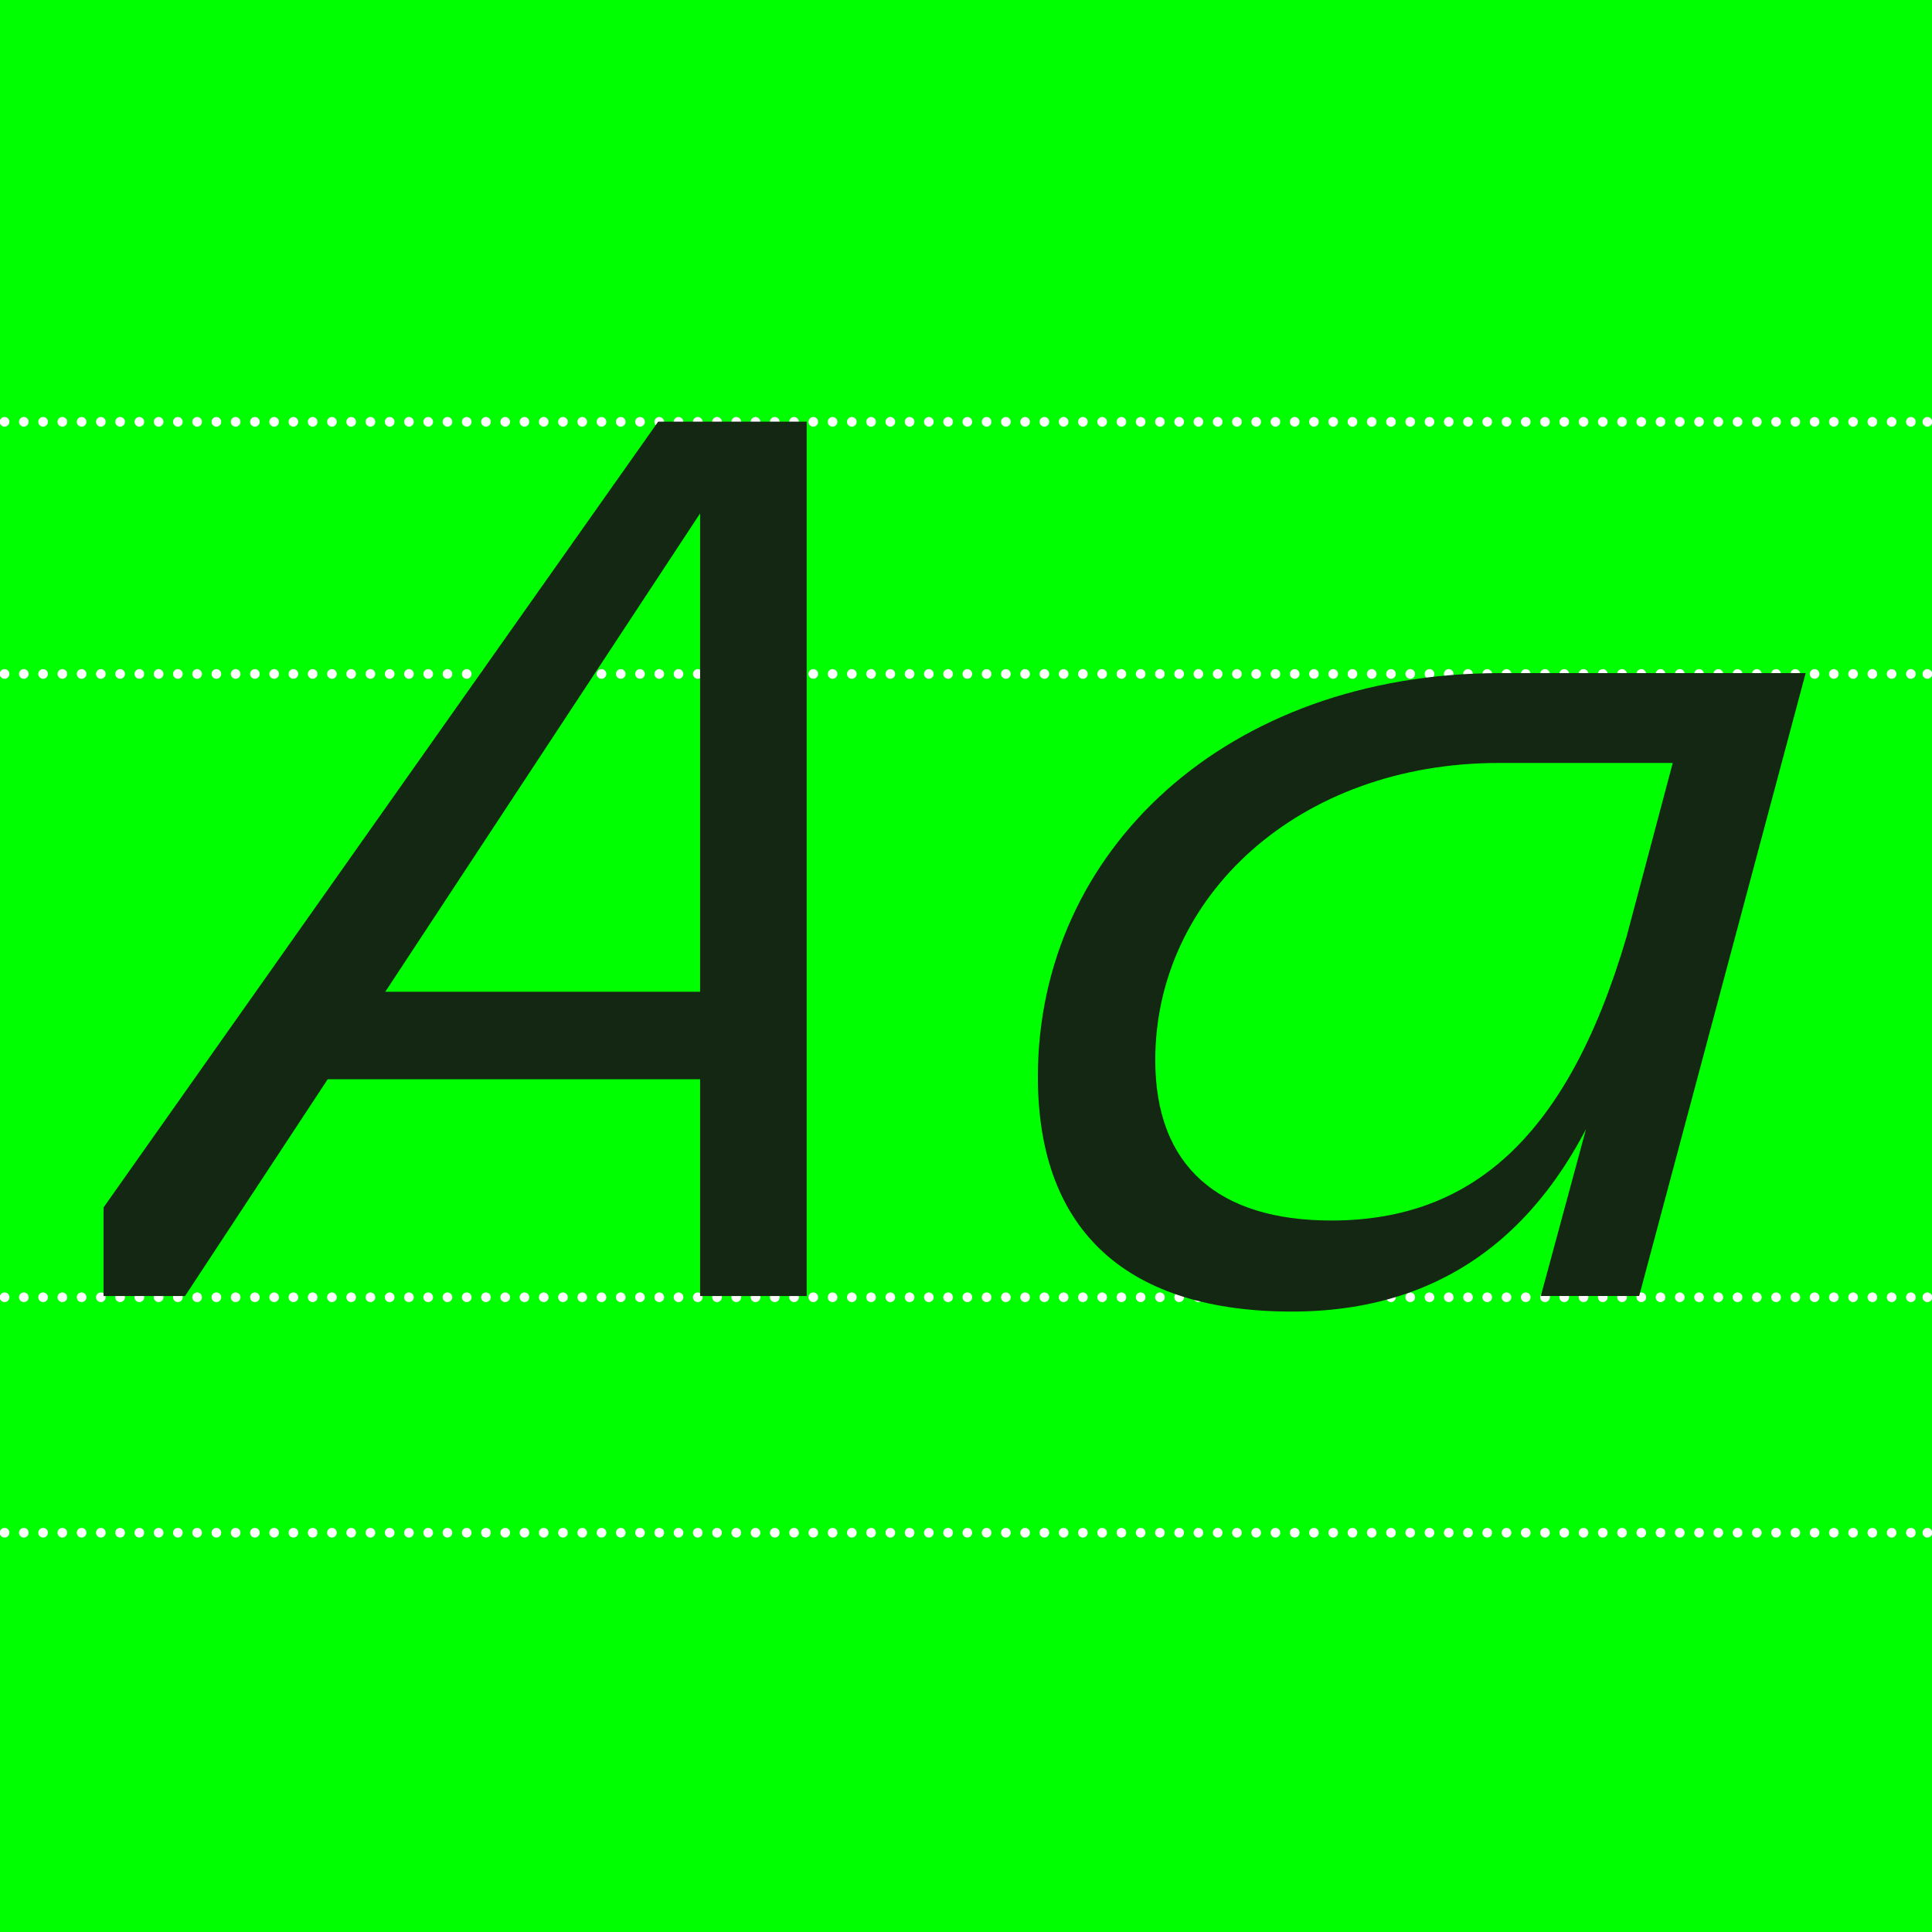
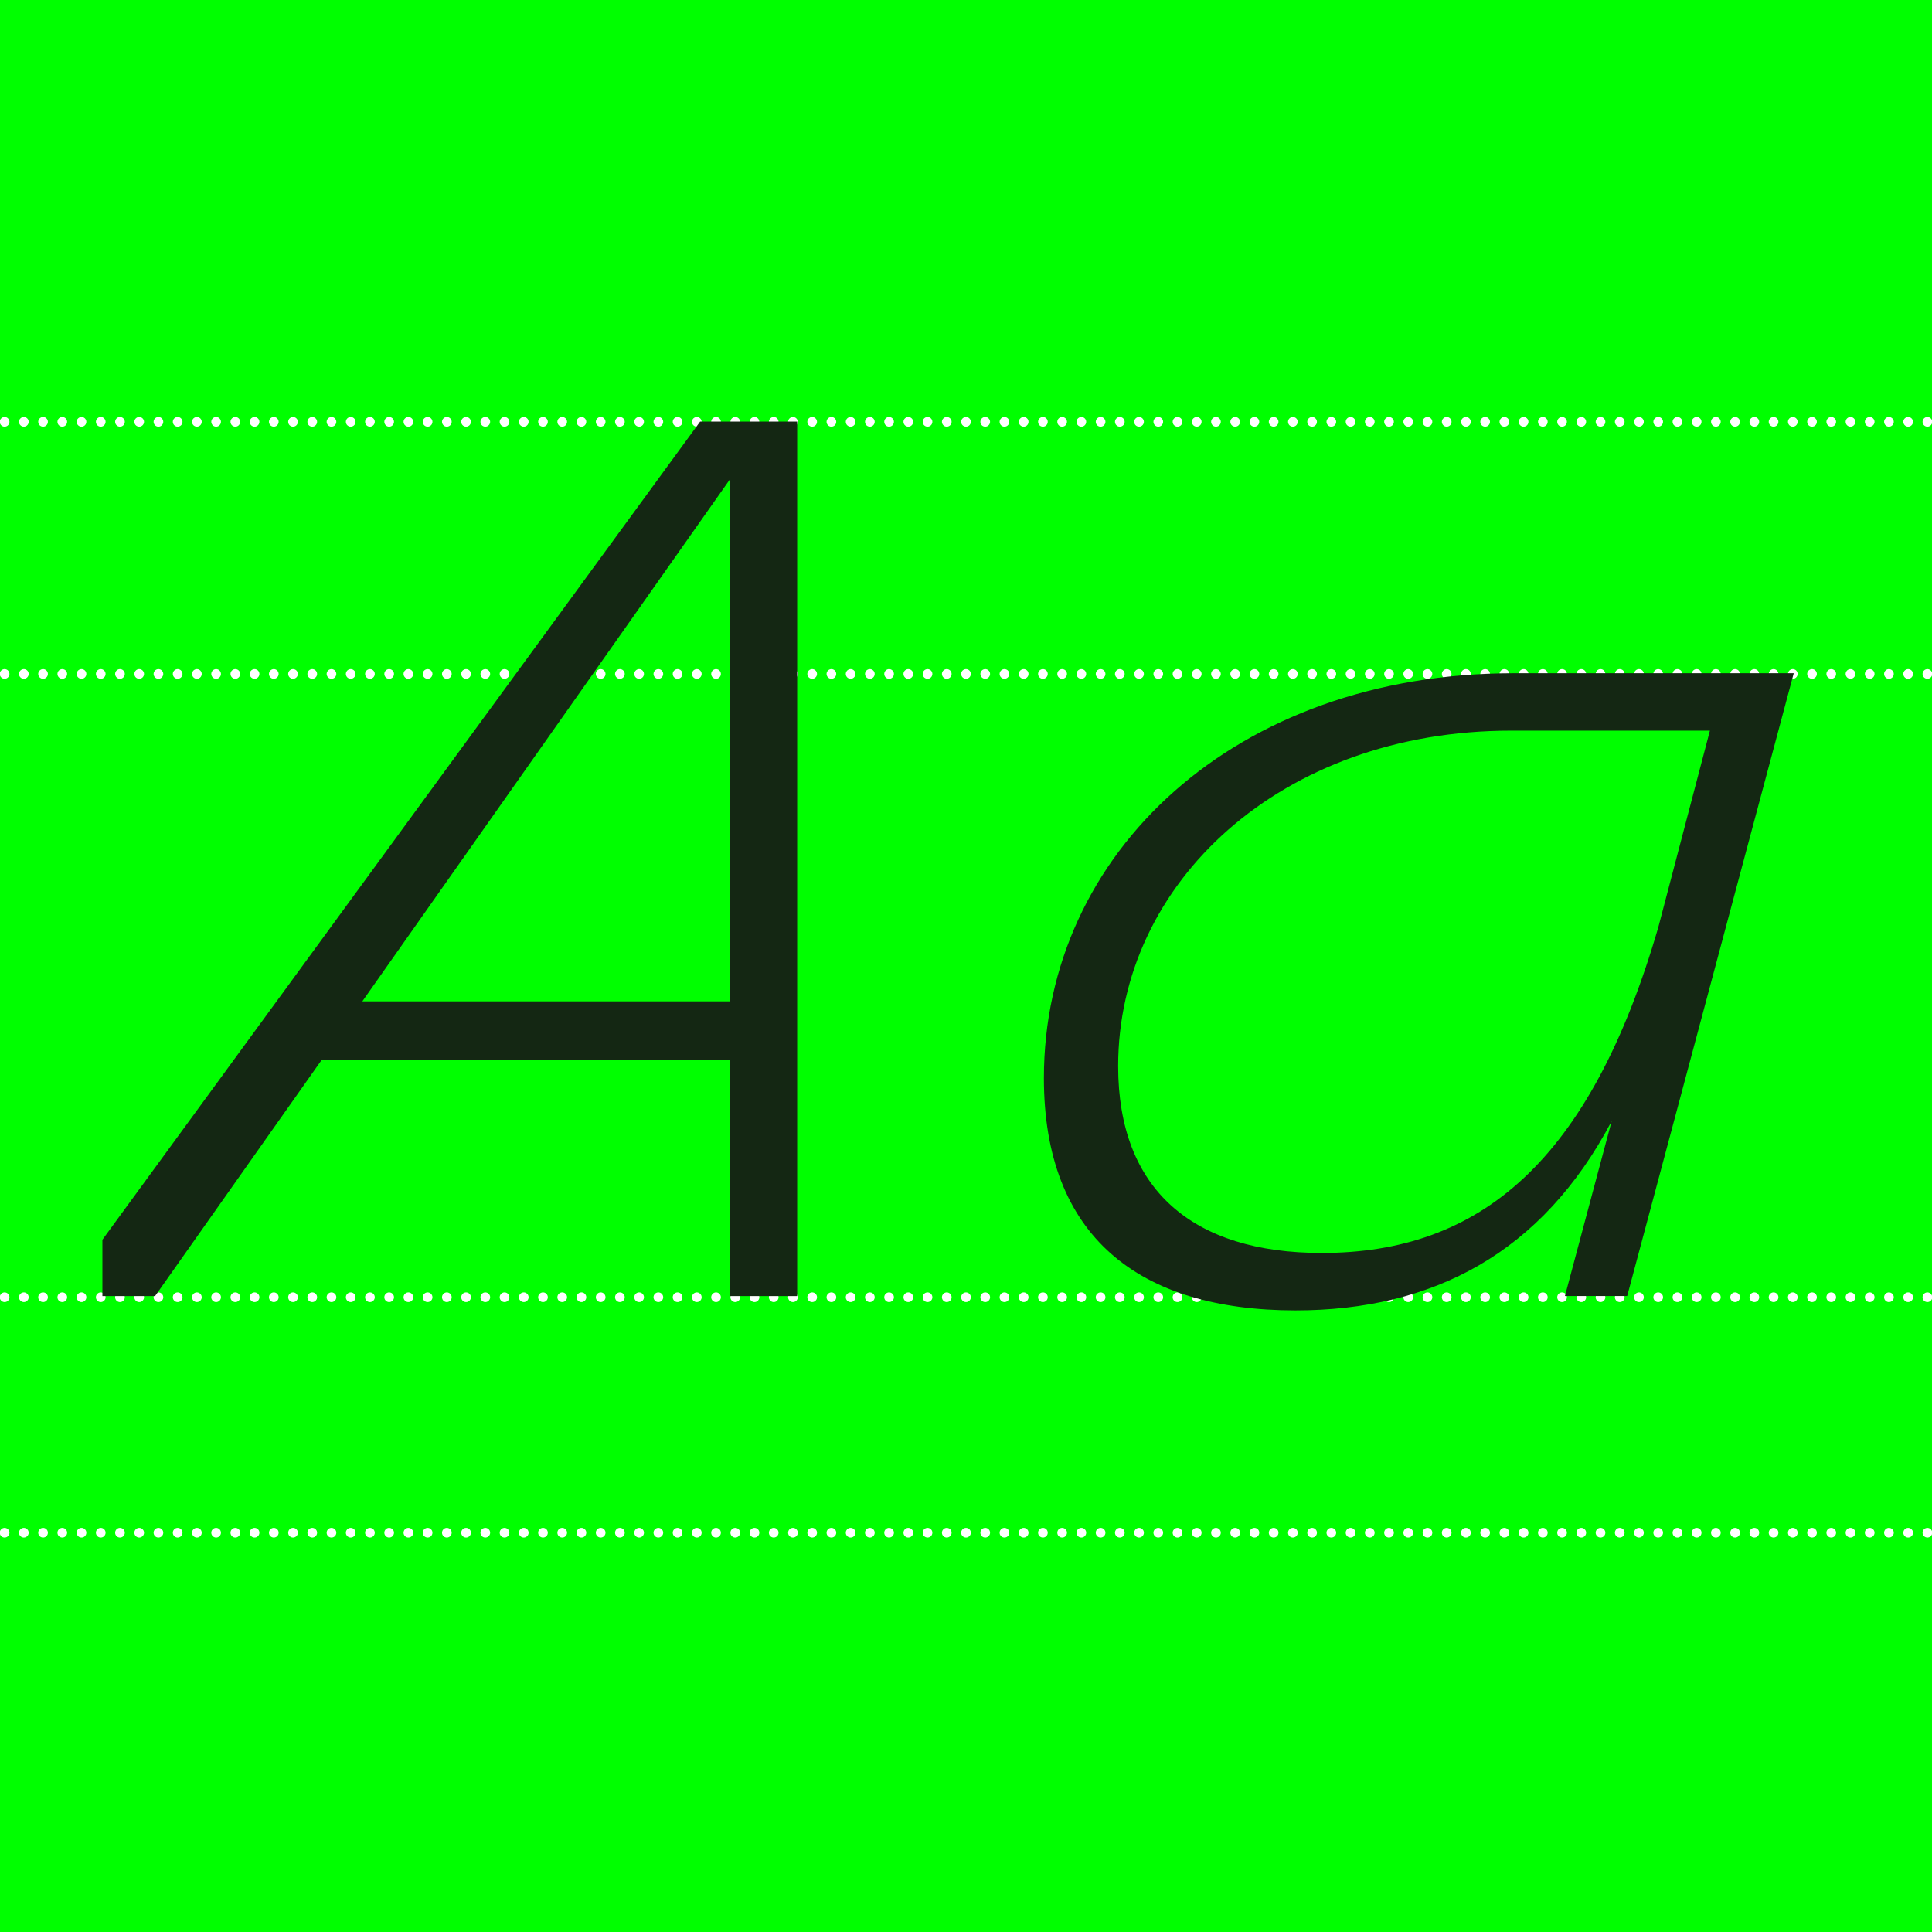
- <svg xmlns="http://www.w3.org/2000/svg" id="Layer_2" data-name="Layer 2" viewBox="0 0 300 300">
-   <defs>
-     <style>
-       .cls-1, .cls-2, .cls-3 {
-         fill: none;
-       }
- 
-       .cls-2 {
-         stroke-dasharray: 0 0 0 2.99;
-       }
- 
-       .cls-2, .cls-3 {
-         stroke: #fff;
-         stroke-linecap: round;
-         stroke-linejoin: round;
-         stroke-width: 1.5px;
-       }
- 
-       .cls-4 {
-         clip-path: url(#clippath);
-       }
- 
-       .cls-5 {
-         fill: lime;
-       }
- 
-       .cls-6 {
-         fill: #142713;
-       }
-     </style>
-     <clipPath id="clippath">
-       <rect class="cls-1" width="300" height="300" />
-     </clipPath>
-   </defs>
-   <g id="Layer_1-2" data-name="Layer 1">
-     <g>
-       <g class="cls-4">
-         <polygon class="cls-5" points="0 0 0 300 300 300 300 0 0 0 0 0" />
-         <line class="cls-2" x1="3.7" y1="201.44" x2="297.79" y2="201.44" />
-         <path class="cls-3" d="M.71,201.44H.71m298.57,0h0" />
-         <line class="cls-2" x1="3.7" y1="238" x2="297.79" y2="238" />
-         <path class="cls-3" d="M.71,238H.71m298.57,0h0" />
-         <line class="cls-2" x1="3.7" y1="104.65" x2="297.79" y2="104.65" />
-         <path class="cls-3" d="M.71,104.65H.71m298.57,0h0" />
-         <line class="cls-2" x1="3.7" y1="65.5" x2="297.79" y2="65.5" />
-         <path class="cls-3" d="M.71,65.5H.71m298.57,0h0" />
-       </g>
-       <path class="cls-6" d="M16.08,201.25h12.65L115.03,70.12h-6.32V201.25h16.55V65.47h-23.06L16.08,187.49v13.76h0Zm29.39-33.67H117.82v-13.58H45.47v13.58h0Zm155.12,36.08c25.67,0,44.45-14.69,53.38-48.92l4.84-20.65-.74-8.74-4.65,17.11c-9.11,33.48-24.37,47.06-46.69,47.06-17.48,0-27.34-8.37-27.34-24.92,0-25.3,22.13-46.13,53.38-46.13h37.2v-13.95h-37.01c-42.41,0-71.8,27.53-71.8,62.68,0,24.37,14.32,36.46,39.43,36.46h0Zm38.69-2.42h15.25l25.85-96.72h-16.93l-17.3,65.1h1.67l-8.56,31.62h0Z" />
-     </g>
+ <svg xmlns="http://www.w3.org/2000/svg" version="1.1" id="svg1" width="400" height="400" viewBox="0 0 400 400">
+   <defs id="defs1" />
+   <g id="g1">
+     <path id="path1" d="M 0,3000 V 0 H 3000 V 3000 H 0" style="fill:#00ff00;fill-opacity:1;fill-rule:nonzero;stroke:none" transform="matrix(0.1333333,0,0,-0.1333333,0,400)" />
+     <path id="path2" d="M 37,985.621 H 2977.93" style="fill:none;stroke:#ffffff;stroke-width:15;stroke-linecap:round;stroke-linejoin:round;stroke-miterlimit:4;stroke-dasharray:0, 29.857;stroke-dashoffset:0;stroke-opacity:1" transform="matrix(0.1333333,0,0,-0.1333333,0,400)" />
+     <path id="path3" d="m 7.145,985.621 v 0 m 2985.715,0 v 0" style="fill:none;stroke:#ffffff;stroke-width:15;stroke-linecap:round;stroke-linejoin:round;stroke-miterlimit:4;stroke-dasharray:none;stroke-opacity:1" transform="matrix(0.1333333,0,0,-0.1333333,0,400)" />
+     <path id="path4" d="M 37,620 H 2977.93" style="fill:none;stroke:#ffffff;stroke-width:15;stroke-linecap:round;stroke-linejoin:round;stroke-miterlimit:4;stroke-dasharray:0, 29.857;stroke-dashoffset:0;stroke-opacity:1" transform="matrix(0.1333333,0,0,-0.1333333,0,400)" />
+     <path id="path5" d="m 7.145,620 v 0 M 2992.86,620 v 0" style="fill:none;stroke:#ffffff;stroke-width:15;stroke-linecap:round;stroke-linejoin:round;stroke-miterlimit:4;stroke-dasharray:none;stroke-opacity:1" transform="matrix(0.1333333,0,0,-0.1333333,0,400)" />
+     <path id="path6" d="M 37,1953.52 H 2977.93" style="fill:none;stroke:#ffffff;stroke-width:15;stroke-linecap:round;stroke-linejoin:round;stroke-miterlimit:4;stroke-dasharray:0, 29.857;stroke-dashoffset:0;stroke-opacity:1" transform="matrix(0.1333333,0,0,-0.1333333,0,400)" />
+     <path id="path7" d="m 7.145,1953.52 v 0 m 2985.715,0 v 0" style="fill:none;stroke:#ffffff;stroke-width:15;stroke-linecap:round;stroke-linejoin:round;stroke-miterlimit:4;stroke-dasharray:none;stroke-opacity:1" transform="matrix(0.1333333,0,0,-0.1333333,0,400)" />
+     <path id="path8" d="M 37,2345 H 2977.93" style="fill:none;stroke:#ffffff;stroke-width:15;stroke-linecap:round;stroke-linejoin:round;stroke-miterlimit:4;stroke-dasharray:0, 29.857;stroke-dashoffset:0;stroke-opacity:1" transform="matrix(0.1333333,0,0,-0.1333333,0,400)" />
+     <path id="path9" d="m 7.145,2345 v 0 m 2985.715,0 v 0" style="fill:none;stroke:#ffffff;stroke-width:15;stroke-linecap:round;stroke-linejoin:round;stroke-miterlimit:4;stroke-dasharray:none;stroke-opacity:1" transform="matrix(0.1333333,0,0,-0.1333333,0,400)" />
+     <path id="path10" d="M 4.653,-0.001 H 12.833 L 38.684,-36.646 h 63.434 v 36.645 h 10.418 V -135.786 H 97.465 L 4.653,-8.743 Z M 45.012,-45.763 102.118,-126.857 v 81.094 z M 189.906,2.225 c 21.387,0 38.309,-8.918 49.102,-29.379 l -7.254,27.152 h 9.668 L 267.285,-96.716 h -43.523 c -43.16,0 -72.914,27.891 -72.914,62.859 0,24.551 14.695,36.082 39.059,36.082 z m 4.09,-8.918 c -20.086,0 -31.617,-9.867 -31.617,-29.016 0,-28.465 25.289,-52.09 61.008,-52.09 h 30.879 l -8.004,30.504 c -10.605,36.457 -27.715,50.602 -52.266,50.602 z m 0,0" style="fill:#142713;fill-opacity:1;fill-rule:nonzero;stroke:none" aria-label="Aa" transform="matrix(1.333333,0,0,1.333333,14.99533,268.3375)" />
  </g>
</svg>
